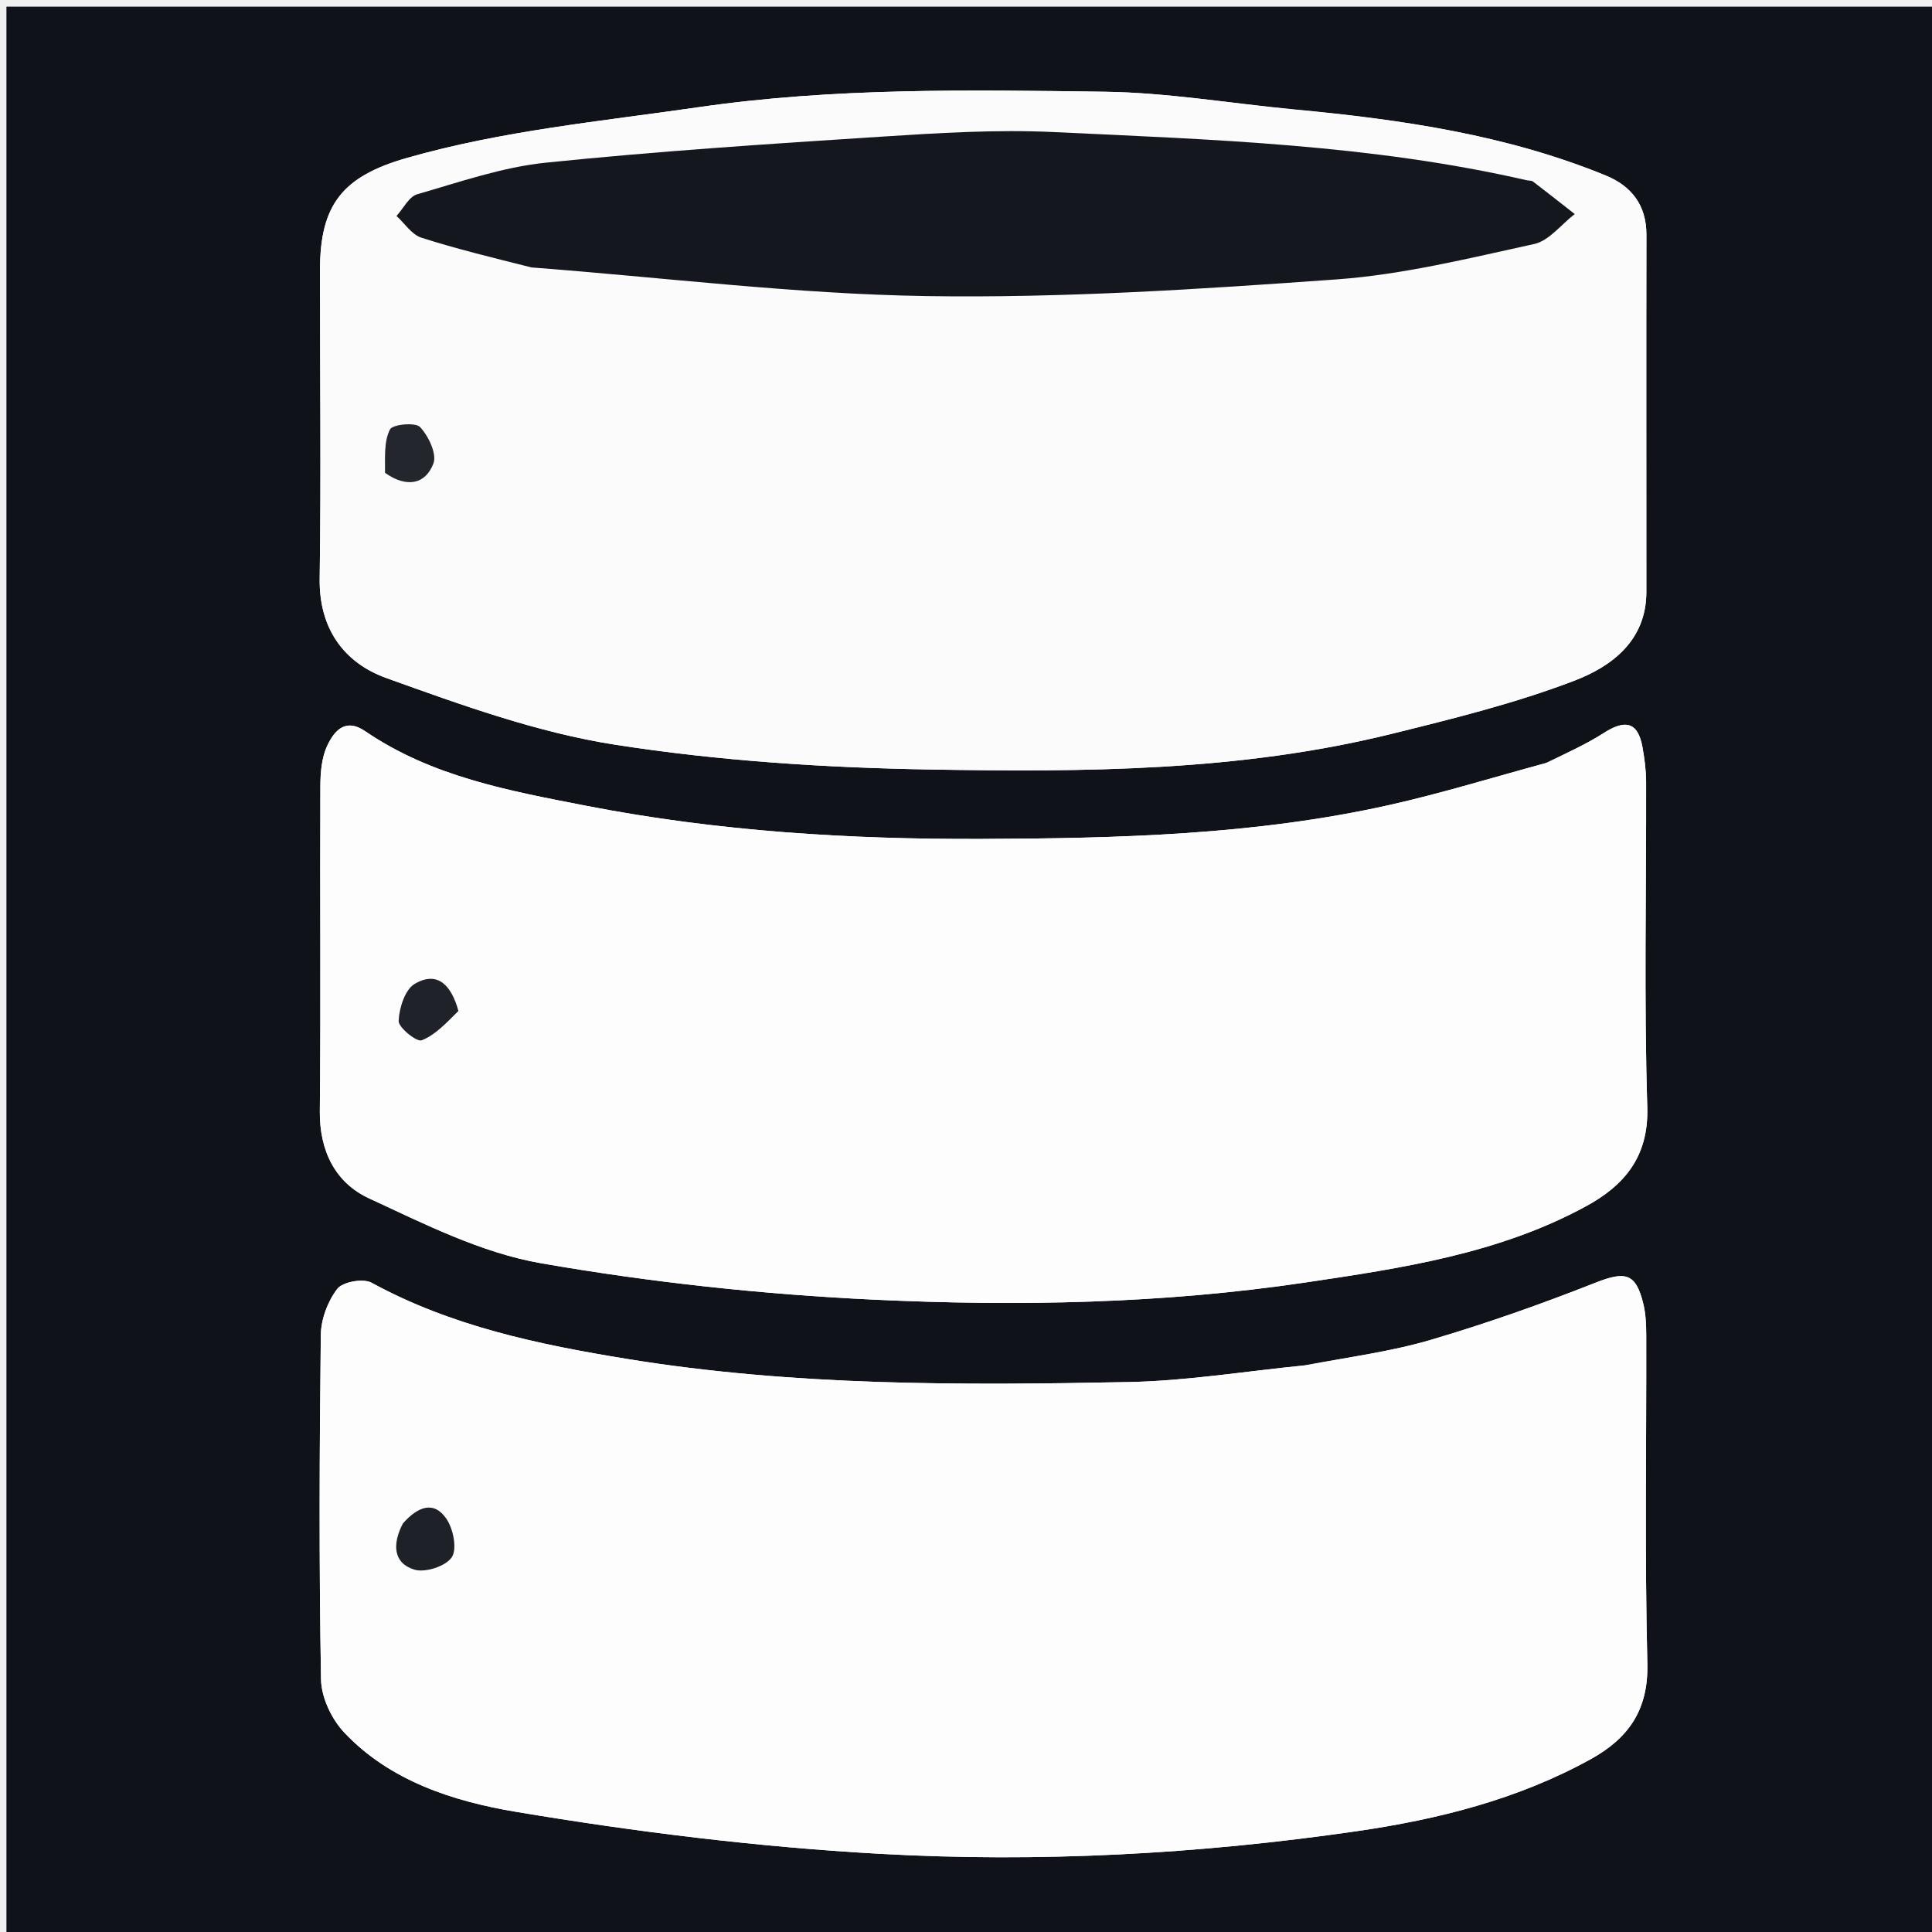
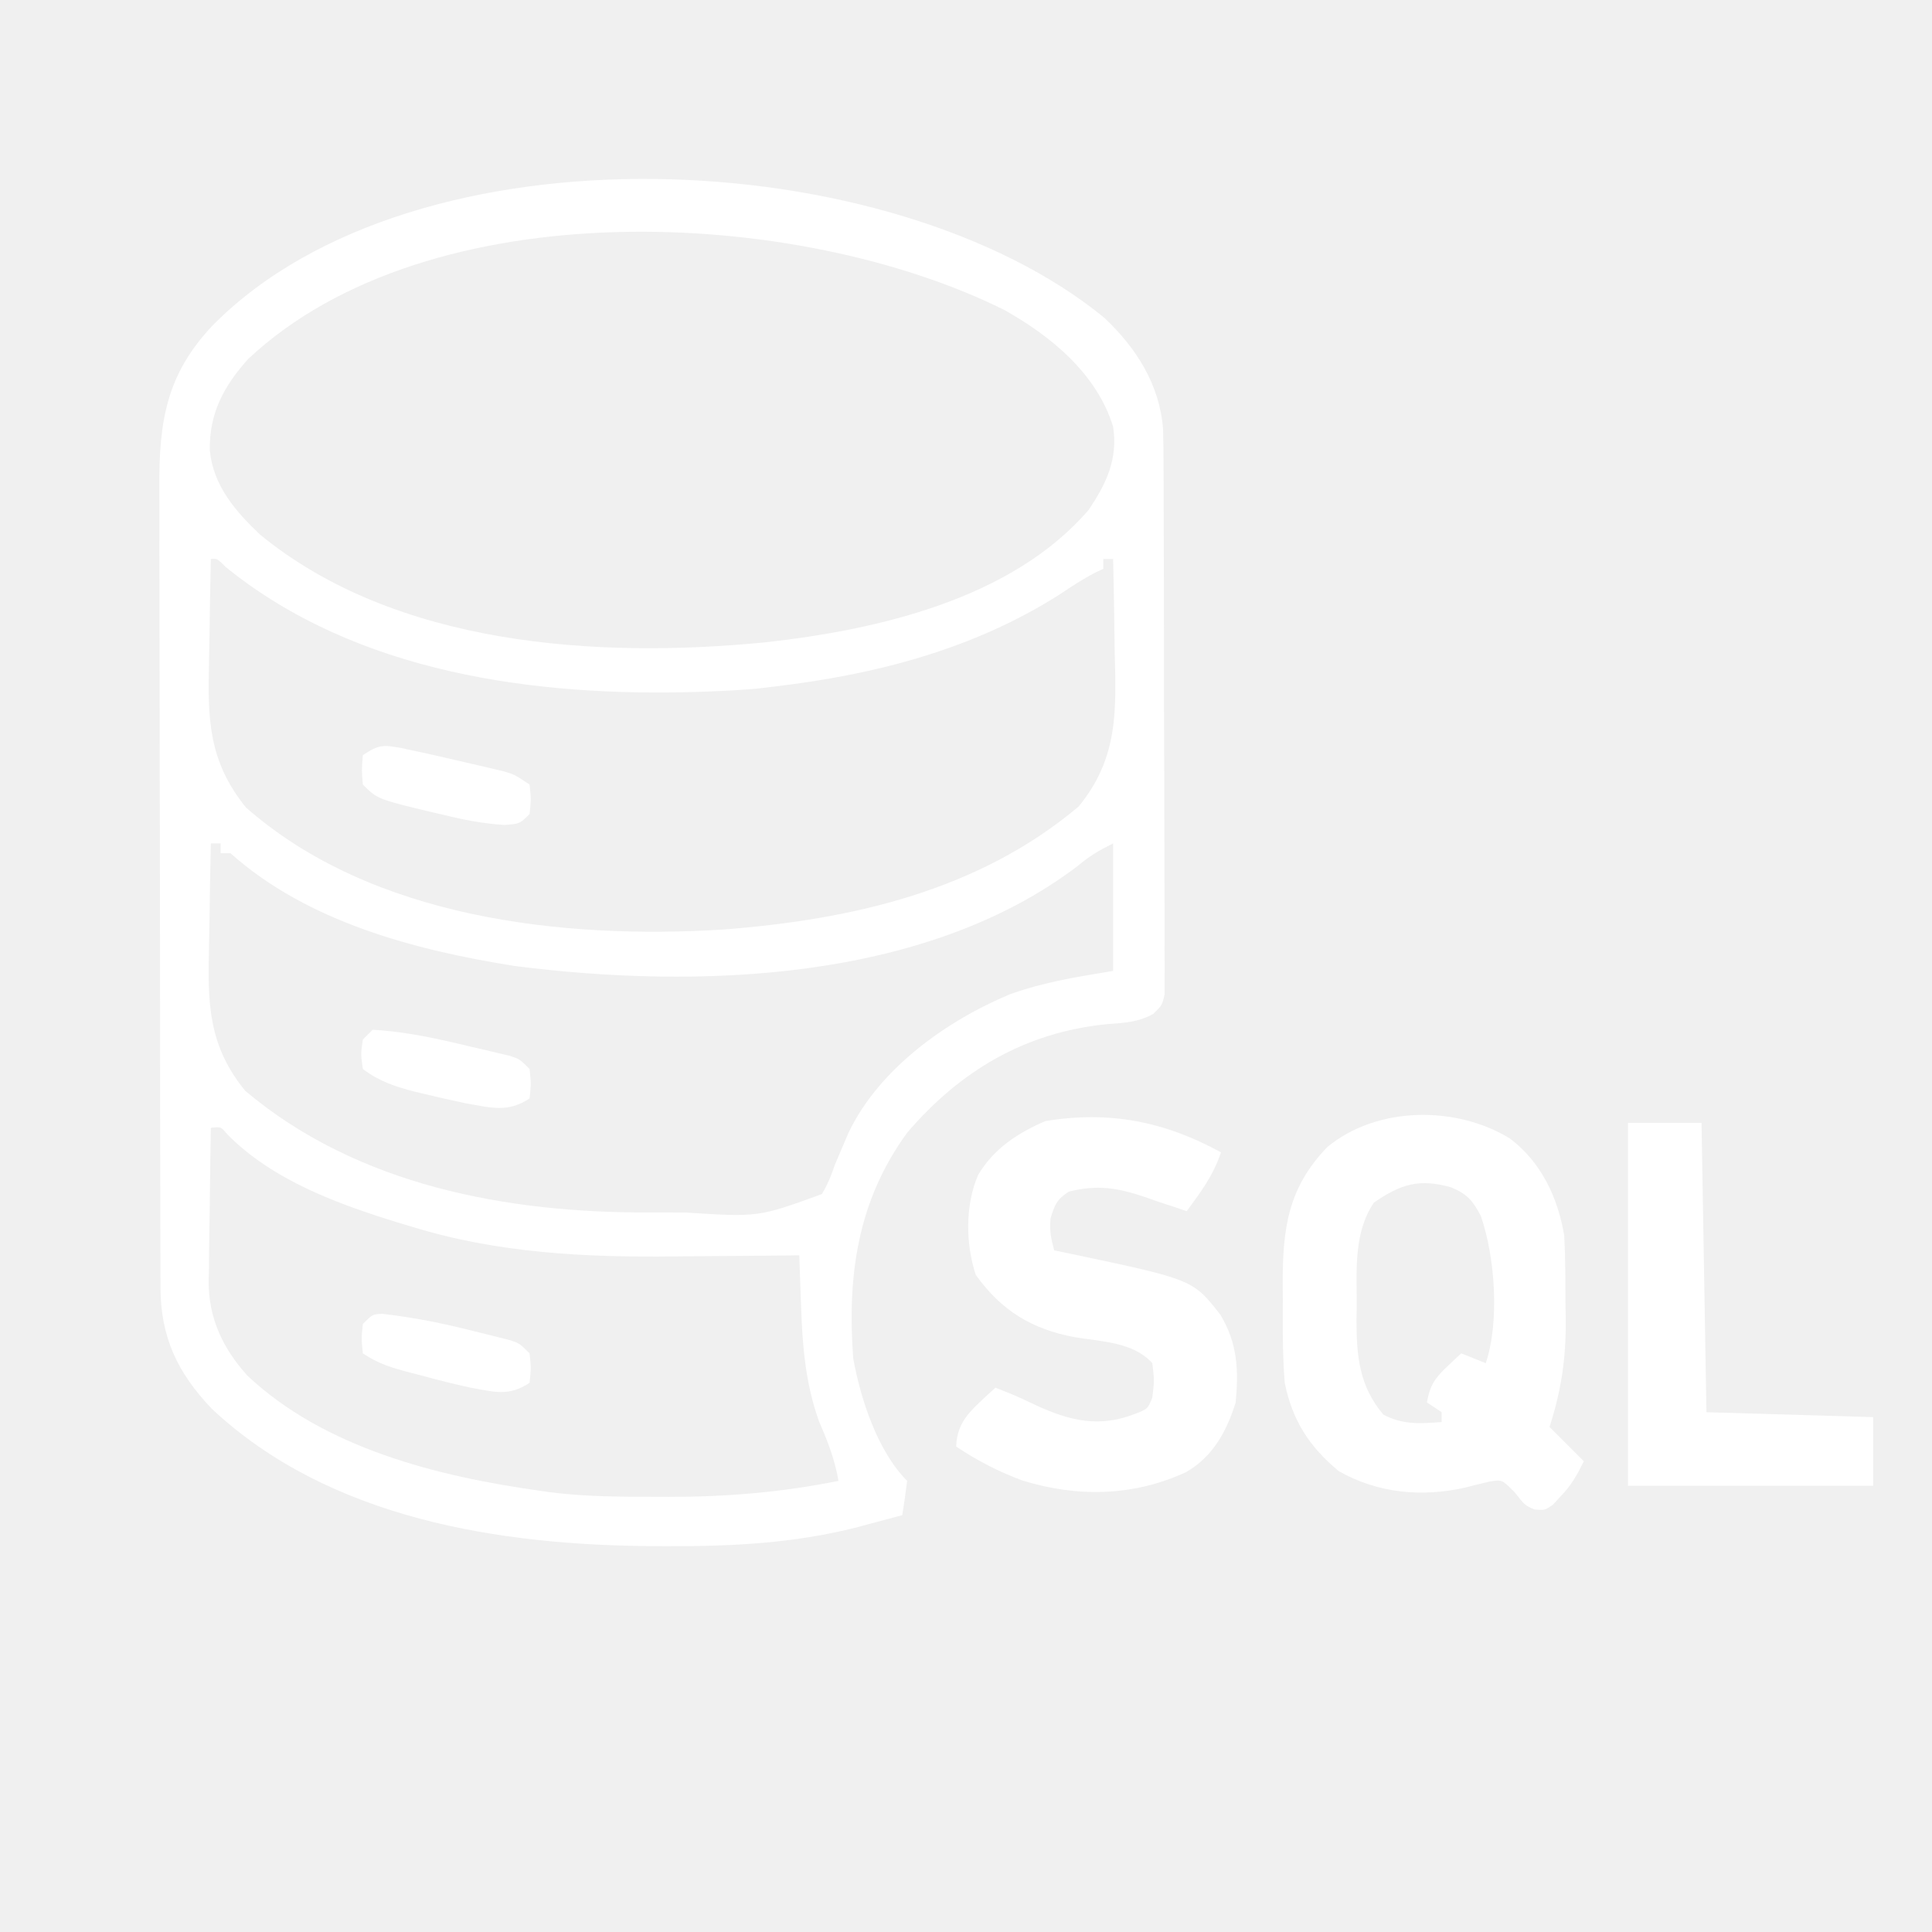
- <svg xmlns="http://www.w3.org/2000/svg" version="1.1" id="Layer_1" x="0px" y="0px" width="100%" viewBox="0 0 300 300" enable-background="new 0 0 300 300" xml:space="preserve">
-   <path fill="#0F1219" opacity="1" stroke="none" d=" M1,140   C1,93.353 1,47.205 1,1.029   C100.939,1.029 200.878,1.029 300.909,1.029   C300.909,100.897 300.909,200.795 300.909,300.846   C201,300.846 101,300.846 1,300.846   C1,247.455 1,193.978 1,140  M200.595,16.991   C190.907,16.029 181.23,14.378 171.531,14.246   C150.497,13.962 129.487,13.6 108.478,16.645   C93.271,18.85 77.99,20.287 63.154,24.534   C53.17,27.393 49.697,31.801 49.691,41.893   C49.681,57.881 49.869,73.871 49.64,89.856   C49.528,97.643 53.451,102.939 60.003,105.291   C71.594,109.452 83.4,113.743 95.483,115.631   C111.618,118.151 128.09,119.21 144.441,119.488   C168.428,119.896 192.513,119.779 216.049,113.963   C225.626,111.596 235.279,109.213 244.461,105.698   C250.237,103.486 255.645,99.499 255.646,91.907   C255.649,73.421 255.618,54.934 255.654,36.448   C255.663,31.855 253.328,28.882 249.324,27.245   C234.012,20.985 217.855,18.573 200.595,16.991  M202.484,212.022   C193.428,212.92 184.383,214.42 175.312,214.603   C149.245,215.129 123.173,215.226 97.297,211.003   C83.567,208.761 70.088,205.942 57.694,199.181   C56.393,198.472 53.214,199.039 52.37,200.138   C50.886,202.072 49.845,204.866 49.816,207.315   C49.605,225.139 49.533,242.97 49.85,260.791   C49.9,263.597 51.502,266.961 53.47,269.043   C60.596,276.586 70.456,279.713 80.024,281.32   C98.739,284.464 117.687,286.8 136.629,287.86   C161.352,289.242 186.134,287.907 210.67,284.346   C223.269,282.517 235.681,279.424 247.011,273.159   C252.835,269.938 255.975,265.547 255.799,258.344   C255.384,241.36 255.666,224.359 255.627,207.365   C255.623,205.719 255.557,204.025 255.17,202.438   C253.996,197.629 252.346,197.364 247.681,199.205   C239.305,202.511 230.78,205.518 222.143,208.062   C216.031,209.862 209.633,210.695 202.484,212.022  M239.975,118.51   C231.895,120.694 223.882,123.178 215.722,125.004   C194.894,129.663 173.614,130.185 152.444,130.269   C131.925,130.35 111.398,129.085 91.11,125.138   C79.066,122.795 67.092,120.623 56.716,113.547   C53.592,111.416 51.889,113.53 50.829,115.76   C49.944,117.623 49.754,119.95 49.745,122.074   C49.672,138.905 49.829,155.737 49.664,172.567   C49.604,178.726 52.079,183.653 57.282,186.068   C65.921,190.077 74.776,194.547 84.004,196.154   C101.07,199.127 118.432,200.994 135.742,201.811   C158.115,202.868 180.563,202.439 202.819,199.128   C217.742,196.907 232.72,194.668 246.215,187.341   C252.121,184.134 256.029,179.713 255.789,171.918   C255.272,155.103 255.648,138.261 255.607,121.43   C255.602,119.623 255.361,117.797 255.042,116.013   C254.298,111.862 252.149,111.818 248.988,113.845   C246.362,115.529 243.485,116.822 239.975,118.51  z" />
-   <path fill="#FBFBFB" opacity="1" stroke="none" d=" M201.061,16.995   C217.855,18.573 234.012,20.985 249.324,27.245   C253.328,28.882 255.663,31.855 255.654,36.448   C255.618,54.934 255.649,73.421 255.646,91.907   C255.645,99.499 250.237,103.486 244.461,105.698   C235.279,109.213 225.626,111.596 216.049,113.963   C192.513,119.779 168.428,119.896 144.441,119.488   C128.09,119.21 111.618,118.151 95.483,115.631   C83.4,113.743 71.594,109.452 60.003,105.291   C53.451,102.939 49.528,97.643 49.64,89.856   C49.869,73.871 49.681,57.881 49.691,41.893   C49.697,31.801 53.17,27.393 63.154,24.534   C77.99,20.287 93.271,18.85 108.478,16.645   C129.487,13.6 150.497,13.962 171.531,14.246   C181.23,14.378 190.907,16.029 201.061,16.995  M82.953,41.538   C103.258,43.107 123.549,45.663 143.873,45.975   C165.082,46.301 186.355,44.908 207.536,43.385   C217.849,42.643 228.065,40.108 238.217,37.891   C240.546,37.383 242.432,34.843 244.522,33.238   C242.367,31.551 240.221,29.852 238.045,28.192   C237.809,28.012 237.401,28.067 237.077,27.993   C212.907,22.445 188.232,21.671 163.626,20.509   C154.695,20.087 145.688,20.653 136.745,21.229   C119.399,22.349 102.043,23.483 84.757,25.261   C78,25.956 71.385,28.267 64.797,30.161   C63.505,30.532 62.635,32.372 61.571,33.534   C62.841,34.69 63.926,36.42 65.415,36.899   C70.899,38.661 76.517,40.01 82.953,41.538  M60.042,73.684   C63.103,75.758 66.04,75.263 67.299,71.974   C67.866,70.492 66.54,67.71 65.227,66.313   C64.505,65.546 60.956,65.89 60.554,66.683   C59.613,68.535 59.802,70.962 60.042,73.684  z" />
-   <path fill="#FDFDFD" opacity="1" stroke="none" d=" M202.924,211.991   C209.633,210.695 216.031,209.862 222.143,208.062   C230.78,205.518 239.305,202.511 247.681,199.205   C252.346,197.364 253.996,197.629 255.17,202.438   C255.557,204.025 255.623,205.719 255.627,207.365   C255.666,224.359 255.384,241.36 255.799,258.344   C255.975,265.547 252.835,269.938 247.011,273.159   C235.681,279.424 223.269,282.517 210.67,284.346   C186.134,287.907 161.352,289.242 136.629,287.86   C117.687,286.8 98.739,284.464 80.024,281.32   C70.456,279.713 60.596,276.586 53.47,269.043   C51.502,266.961 49.9,263.597 49.85,260.791   C49.533,242.97 49.605,225.139 49.816,207.315   C49.845,204.866 50.886,202.072 52.37,200.138   C53.214,199.039 56.393,198.472 57.694,199.181   C70.088,205.942 83.567,208.761 97.297,211.003   C123.173,215.226 149.245,215.129 175.312,214.603   C184.383,214.42 193.428,212.92 202.924,211.991  M62.325,236.838   C60.889,239.776 61.058,242.723 64.335,243.729   C66.016,244.246 69.194,243.216 70.14,241.826   C71.007,240.554 70.395,237.443 69.342,235.877   C67.377,232.954 64.869,233.945 62.325,236.838  z" />
-   <path fill="#FDFDFD" opacity="1" stroke="none" d=" M240.347,118.399   C243.485,116.822 246.362,115.529 248.988,113.845   C252.149,111.818 254.298,111.862 255.042,116.013   C255.361,117.797 255.602,119.623 255.607,121.43   C255.648,138.261 255.272,155.103 255.789,171.918   C256.029,179.713 252.121,184.134 246.215,187.341   C232.72,194.668 217.742,196.907 202.819,199.128   C180.563,202.439 158.115,202.868 135.742,201.811   C118.432,200.994 101.07,199.127 84.004,196.154   C74.776,194.547 65.921,190.077 57.282,186.068   C52.079,183.653 49.604,178.726 49.664,172.567   C49.829,155.737 49.672,138.905 49.745,122.074   C49.754,119.95 49.944,117.623 50.829,115.76   C51.889,113.53 53.592,111.416 56.716,113.547   C67.092,120.623 79.066,122.795 91.11,125.138   C111.398,129.085 131.925,130.35 152.444,130.269   C173.614,130.185 194.894,129.663 215.722,125.004   C223.882,123.178 231.895,120.694 240.347,118.399  M71.185,156.583   C70.119,153.136 68.05,150.655 64.408,152.768   C62.894,153.647 61.982,156.516 61.904,158.523   C61.864,159.553 64.709,161.833 65.471,161.538   C67.591,160.716 69.304,158.842 71.185,156.583  z" />
-   <path fill="#14171D" opacity="1" stroke="none" d=" M82.519,41.526   C76.517,40.01 70.899,38.661 65.415,36.899   C63.926,36.42 62.841,34.69 61.571,33.534   C62.635,32.372 63.505,30.532 64.797,30.161   C71.385,28.267 78,25.956 84.757,25.261   C102.043,23.483 119.399,22.349 136.745,21.229   C145.688,20.653 154.695,20.087 163.626,20.509   C188.232,21.671 212.907,22.445 237.077,27.993   C237.401,28.067 237.809,28.012 238.045,28.192   C240.221,29.852 242.367,31.551 244.522,33.238   C242.432,34.843 240.546,37.383 238.217,37.891   C228.065,40.108 217.849,42.643 207.536,43.385   C186.355,44.908 165.082,46.301 143.873,45.975   C123.549,45.663 103.258,43.107 82.519,41.526  z" />
-   <path fill="#23262C" opacity="1" stroke="none" d=" M59.788,73.42   C59.802,70.962 59.613,68.535 60.554,66.683   C60.956,65.89 64.505,65.546 65.227,66.313   C66.54,67.71 67.866,70.492 67.299,71.974   C66.04,75.263 63.103,75.758 59.788,73.42  z" />
-   <path fill="#1E2127" opacity="1" stroke="none" d=" M62.566,236.559   C64.869,233.945 67.377,232.954 69.342,235.877   C70.395,237.443 71.007,240.554 70.14,241.826   C69.194,243.216 66.016,244.246 64.335,243.729   C61.058,242.723 60.889,239.776 62.566,236.559  z" />
-   <path fill="#202229" opacity="1" stroke="none" d=" M71.181,156.984   C69.304,158.842 67.591,160.716 65.471,161.538   C64.709,161.833 61.864,159.553 61.904,158.523   C61.982,156.516 62.894,153.647 64.408,152.768   C68.05,150.655 70.119,153.136 71.181,156.984  z" />
+ <svg xmlns="http://www.w3.org/2000/svg" version="1.1" width="394" height="394">
+   <path d="M0 0 C6.509 6.158 11.257 13.615 11.942 22.698 C12.024 25.772 12.043 28.84 12.041 31.915 C12.047 33.082 12.054 34.248 12.061 35.45 C12.08 39.294 12.084 43.137 12.086 46.98 C12.091 48.978 12.096 50.975 12.101 52.973 C12.117 59.244 12.122 65.514 12.121 71.785 C12.119 78.254 12.141 84.722 12.172 91.19 C12.198 96.75 12.209 102.311 12.208 107.871 C12.207 111.189 12.215 114.507 12.234 117.826 C12.254 121.52 12.248 125.213 12.236 128.907 C12.247 130.008 12.258 131.108 12.27 132.241 C12.262 133.245 12.253 134.249 12.244 135.283 C12.246 136.156 12.247 137.029 12.248 137.929 C11.75 140.152 11.75 140.152 9.934 141.922 C6.85 143.66 3.77 143.766 0.312 144.027 C-16.266 145.729 -29.461 153.541 -40.25 166.152 C-50.418 180.125 -52.48 195.335 -51.25 212.152 C-49.779 220.365 -46.31 231.092 -40.25 237.152 C-40.537 239.492 -40.869 241.826 -41.25 244.152 C-43.602 244.789 -45.956 245.411 -48.312 246.027 C-48.95 246.201 -49.587 246.375 -50.244 246.555 C-63.125 249.883 -76.09 250.531 -89.312 250.465 C-90.075 250.463 -90.837 250.461 -91.622 250.459 C-123.243 250.333 -157.979 244.939 -181.984 222.52 C-189.078 215.108 -192.563 207.766 -192.517 197.437 C-192.522 196.679 -192.526 195.922 -192.531 195.141 C-192.544 192.613 -192.542 190.084 -192.541 187.556 C-192.547 185.739 -192.553 183.921 -192.561 182.104 C-192.579 177.174 -192.583 172.244 -192.585 167.314 C-192.586 164.232 -192.59 161.149 -192.596 158.067 C-192.614 147.305 -192.622 136.543 -192.621 125.781 C-192.619 115.762 -192.64 105.743 -192.672 95.724 C-192.698 87.113 -192.709 78.501 -192.708 69.889 C-192.707 64.75 -192.713 59.612 -192.734 54.473 C-192.753 49.636 -192.754 44.801 -192.739 39.964 C-192.737 38.195 -192.742 36.425 -192.754 34.655 C-192.84 21.19 -191.373 11.532 -181.868 1.503 C-140.429 -40.432 -43.427 -35.661 0 0 Z M-174.598 8.32 C-179.613 13.881 -182.61 19.424 -182.457 27.043 C-181.754 34.209 -177.273 39.357 -172.25 44.152 C-144.491 66.917 -103.415 69.511 -69.132 66.139 C-46.271 63.611 -18.899 57.329 -3.25 39.152 C0.395 33.751 2.75 28.78 1.75 22.152 C-1.587 11.356 -10.852 3.745 -20.422 -1.629 C-62.787 -22.719 -137.707 -26.23 -174.598 8.32 Z M-182.25 49.152 C-182.375 54.381 -182.465 59.609 -182.525 64.838 C-182.55 66.613 -182.584 68.388 -182.627 70.163 C-182.907 81.869 -182.729 90.358 -175.102 99.816 C-149.455 122.404 -110.546 126.782 -77.672 124.709 C-51.602 122.699 -25.736 116.853 -5.285 99.633 C2.937 89.612 2.366 79.886 2.062 67.527 C2.037 65.742 2.015 63.957 1.994 62.172 C1.939 57.831 1.853 53.492 1.75 49.152 C1.09 49.152 0.43 49.152 -0.25 49.152 C-0.25 49.812 -0.25 50.472 -0.25 51.152 C-0.808 51.415 -1.366 51.678 -1.941 51.949 C-4.486 53.275 -6.801 54.809 -9.188 56.402 C-26.797 67.594 -46.701 72.714 -67.25 75.152 C-68.352 75.284 -69.454 75.415 -70.59 75.551 C-73.814 75.858 -77.013 76.034 -80.25 76.152 C-80.968 76.18 -81.685 76.207 -82.424 76.235 C-115.906 77.329 -152.425 72.495 -179.195 50.805 C-180.94 49.048 -180.94 49.048 -182.25 49.152 Z M-182.25 107.152 C-182.375 112.381 -182.465 117.609 -182.525 122.838 C-182.55 124.613 -182.584 126.388 -182.627 128.163 C-182.903 139.703 -182.839 148.341 -175.215 157.633 C-152.257 176.963 -121.732 182.573 -92.452 182.413 C-90.12 182.402 -87.789 182.413 -85.457 182.426 C-70.602 183.38 -70.602 183.38 -57.642 178.666 C-56.472 176.718 -55.727 174.865 -55 172.715 C-54.391 171.254 -53.771 169.799 -53.141 168.348 C-52.683 167.275 -52.683 167.275 -52.217 166.181 C-45.981 153.099 -32.242 143.32 -19.234 137.895 C-12.169 135.398 -5.876 134.423 1.75 133.152 C1.75 124.572 1.75 115.992 1.75 107.152 C-1.274 108.664 -3.028 109.71 -5.5 111.777 C-36.675 135.433 -83.107 136.901 -120.25 132.152 C-140.613 128.925 -162.518 123.183 -178.25 109.152 C-178.91 109.152 -179.57 109.152 -180.25 109.152 C-180.25 108.492 -180.25 107.832 -180.25 107.152 C-180.91 107.152 -181.57 107.152 -182.25 107.152 Z M-182.25 165.152 C-182.349 170.418 -182.422 175.682 -182.47 180.948 C-182.49 182.737 -182.517 184.525 -182.552 186.313 C-182.601 188.895 -182.623 191.476 -182.641 194.059 C-182.661 194.849 -182.682 195.638 -182.703 196.452 C-182.706 203.966 -179.861 210.052 -174.828 215.66 C-159.174 230.461 -135.987 236.253 -115.25 239.152 C-114.601 239.248 -113.952 239.344 -113.284 239.442 C-105.865 240.414 -98.408 240.391 -90.938 240.402 C-90.235 240.405 -89.532 240.407 -88.807 240.409 C-77.076 240.424 -65.762 239.477 -54.25 237.152 C-55.001 232.785 -56.454 229.088 -58.215 225.043 C-60.975 217.334 -61.616 209.729 -61.875 201.59 C-61.914 200.581 -61.952 199.572 -61.992 198.533 C-62.085 196.073 -62.171 193.613 -62.25 191.152 C-64.221 191.176 -64.221 191.176 -66.231 191.2 C-71.213 191.255 -76.195 191.289 -81.177 191.317 C-83.313 191.332 -85.449 191.352 -87.585 191.379 C-105.742 191.597 -123.714 190.735 -141.188 185.34 C-142.052 185.081 -142.916 184.823 -143.806 184.556 C-156.264 180.728 -169.631 175.911 -178.957 166.414 C-180.187 164.92 -180.187 164.92 -182.25 165.152 Z " fill="#FFFFFF" transform="translate(225.25,64.84766)" />
+   <path d="M0 0 C6.38 4.833 9.779 12.032 11.07 19.816 C11.317 24.355 11.301 28.896 11.32 33.441 C11.341 34.662 11.362 35.883 11.383 37.141 C11.416 44.934 10.465 51.394 8.07 58.816 C10.38 61.126 12.69 63.436 15.07 65.816 C13.504 68.949 12.512 70.71 10.195 73.129 C9.703 73.661 9.21 74.194 8.703 74.742 C7.07 75.816 7.07 75.816 5.008 75.652 C3.07 74.816 3.07 74.816 0.945 72.129 C-1.592 69.561 -1.592 69.561 -4.051 69.934 C-5.747 70.33 -7.438 70.747 -9.125 71.18 C-17.97 73.188 -27.007 72.337 -34.93 67.816 C-40.928 62.851 -44.395 57.432 -45.93 49.816 C-46.294 45.192 -46.362 40.595 -46.321 35.96 C-46.305 33.82 -46.321 31.683 -46.34 29.543 C-46.359 18.305 -45.245 10.063 -37.285 1.77 C-27.165 -6.622 -11.022 -6.761 0 0 Z M-27.742 13.066 C-31.854 19.126 -31.264 26.755 -31.242 33.754 C-31.258 34.8 -31.274 35.846 -31.291 36.924 C-31.296 44.299 -30.762 50.485 -25.805 56.316 C-21.81 58.401 -18.346 58.163 -13.93 57.816 C-13.93 57.156 -13.93 56.496 -13.93 55.816 C-14.92 55.156 -15.91 54.496 -16.93 53.816 C-16.354 50.464 -15.337 48.878 -12.867 46.566 C-12.045 45.785 -12.045 45.785 -11.207 44.988 C-10.786 44.602 -10.364 44.215 -9.93 43.816 C-8.28 44.476 -6.63 45.136 -4.93 45.816 C-2.099 37.324 -3.018 24.232 -5.93 15.816 C-7.556 12.693 -8.698 11.332 -11.945 9.973 C-18.443 8.116 -22.205 9.248 -27.742 13.066 Z " fill="#FFFFFF" transform="translate(307.9297,232.1836)" />
+   <path d="M0 0 C-1.557 4.671 -4.084 8.087 -7 12 C-7.784 11.732 -8.568 11.464 -9.375 11.188 C-10.571 10.796 -11.768 10.404 -13 10 C-13.773 9.724 -14.547 9.448 -15.344 9.164 C-21.059 7.241 -25.097 6.55 -31 8 C-33.495 9.609 -33.879 10.605 -34.75 13.438 C-34.998 15.983 -34.68 17.572 -34 20 C-32.828 20.242 -31.656 20.485 -30.449 20.734 C-5.727 25.951 -5.727 25.951 -0.121 33.121 C3.373 38.977 3.615 44.322 3 51 C1.16 56.908 -1.68 62.105 -7.148 65.227 C-17.851 70.169 -29.248 70.388 -40.488 66.926 C-45.354 65.132 -49.692 62.872 -54 60 C-53.846 54.917 -50.979 52.642 -47.496 49.355 C-46.756 48.685 -46.756 48.685 -46 48 C-43.619 48.922 -41.274 49.866 -38.98 50.988 C-32.121 54.292 -25.927 56.282 -18.5 53.688 C-14.954 52.417 -14.954 52.417 -14 50 C-13.583 46.542 -13.583 46.542 -14 43 C-17.87 38.69 -24.325 38.607 -29.738 37.715 C-38.576 36.076 -44.756 32.31 -50 25 C-52.095 18.716 -52.196 10.691 -49.5 4.562 C-46.3 -0.786 -41.436 -3.949 -35.812 -6.375 C-22.74 -8.518 -11.523 -6.305 0 0 Z " fill="#FFFFFF" transform="translate(249,235)" />
+   <path d="M0 0 C4.95 0 9.9 0 15 0 C15.33 19.47 15.66 38.94 16 59 C27.22 59.33 38.44 59.66 50 60 C50 64.62 50 69.24 50 74 C33.5 74 17 74 0 74 C0 49.58 0 25.16 0 0 Z " fill="#FFFFFF" transform="translate(332,229)" />
+   <path d="M0 0 C6.816 0.385 13.315 1.841 19.938 3.438 C20.882 3.655 21.826 3.872 22.799 4.096 C23.699 4.31 24.6 4.525 25.527 4.746 C26.339 4.939 27.151 5.131 27.988 5.33 C30 6 30 6 32 8 C32.312 11 32.312 11 32 14 C27.539 16.974 24.143 15.889 19 15 C16.215 14.428 13.451 13.792 10.688 13.125 C10.006 12.964 9.324 12.802 8.622 12.636 C4.656 11.631 1.273 10.492 -2 8 C-2.438 4.938 -2.438 4.938 -2 2 C-1.34 1.34 -0.68 0.68 0 0 Z " fill="#FFFFFF" transform="translate(76,210)" />
+   <path d="M0 0 C6.297 0.731 12.349 1.924 18.486 3.5 C19.824 3.826 19.824 3.826 21.189 4.158 C22.04 4.373 22.891 4.587 23.768 4.808 C24.531 5.001 25.295 5.194 26.082 5.392 C27.986 6.062 27.986 6.062 29.986 8.062 C30.299 11.062 30.299 11.062 29.986 14.062 C25.747 16.889 22.846 15.921 17.986 15.062 C14.664 14.352 11.39 13.512 8.111 12.625 C7.271 12.408 6.43 12.19 5.564 11.967 C1.857 10.98 -0.778 10.219 -4.014 8.062 C-4.326 5.062 -4.326 5.062 -4.014 2.062 C-2.014 0.062 -2.014 0.062 0 0 Z " fill="#FFFFFF" transform="translate(78.01367,267.9377)" />
+   <path d="M0 0 C4.308 0.901 8.596 1.864 12.877 2.882 C13.822 3.1 14.767 3.317 15.74 3.541 C17.1 3.862 17.1 3.862 18.486 4.191 C19.306 4.384 20.125 4.576 20.97 4.775 C23.127 5.445 23.127 5.445 26.127 7.445 C26.439 10.445 26.439 10.445 26.127 13.445 C24.127 15.445 24.127 15.445 21.033 15.683 C16.724 15.42 12.806 14.66 8.627 13.632 C7.906 13.467 7.186 13.301 6.443 13.13 C-4.907 10.411 -4.907 10.411 -7.873 7.445 C-8.123 4.507 -8.123 4.507 -7.873 1.445 C-4.584 -0.748 -3.721 -0.666 0 0 Z " fill="#FFFFFF" transform="translate(81.87305,152.5552)" />
</svg>
